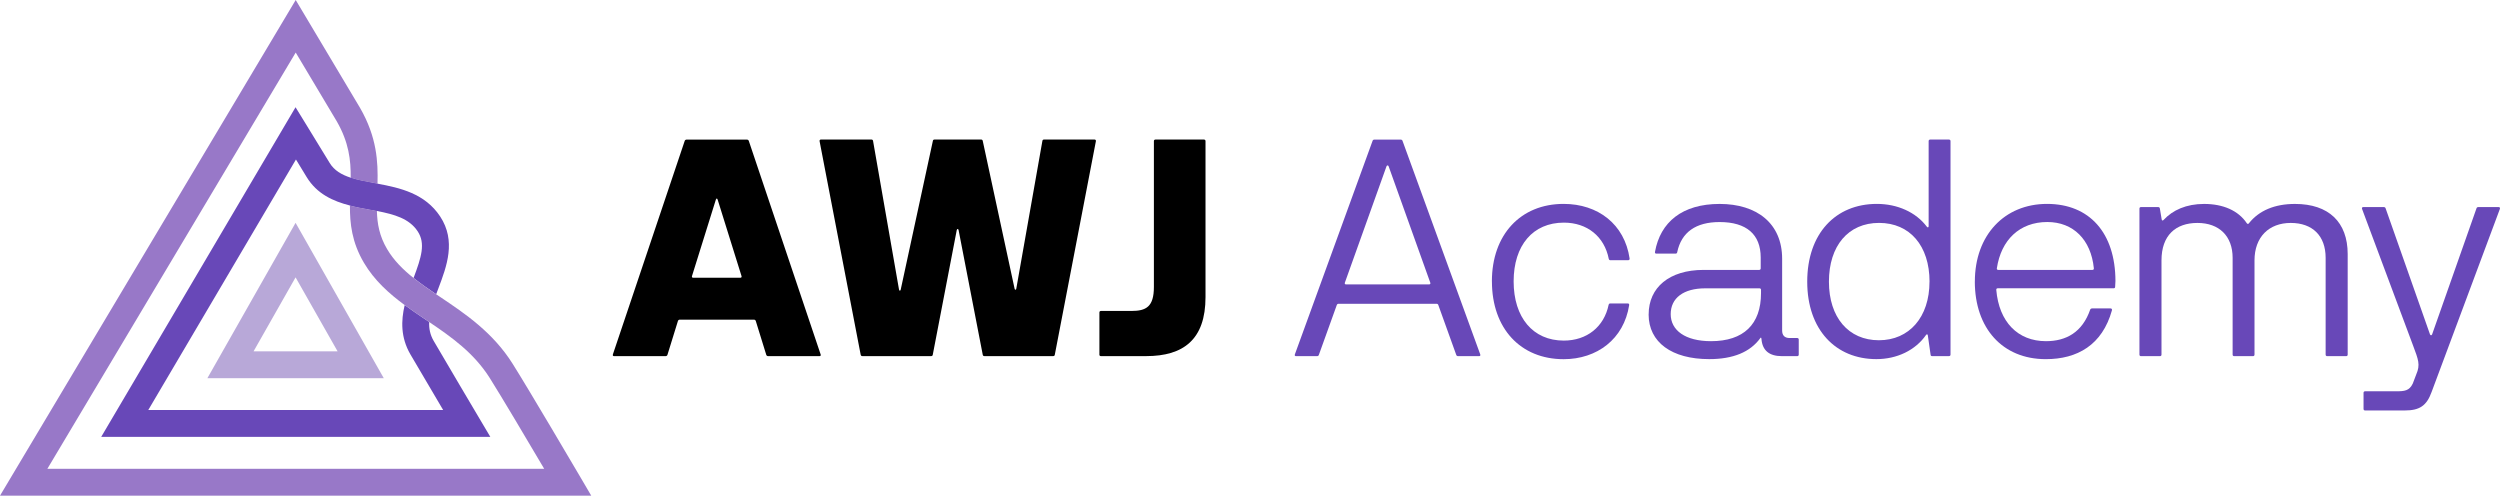
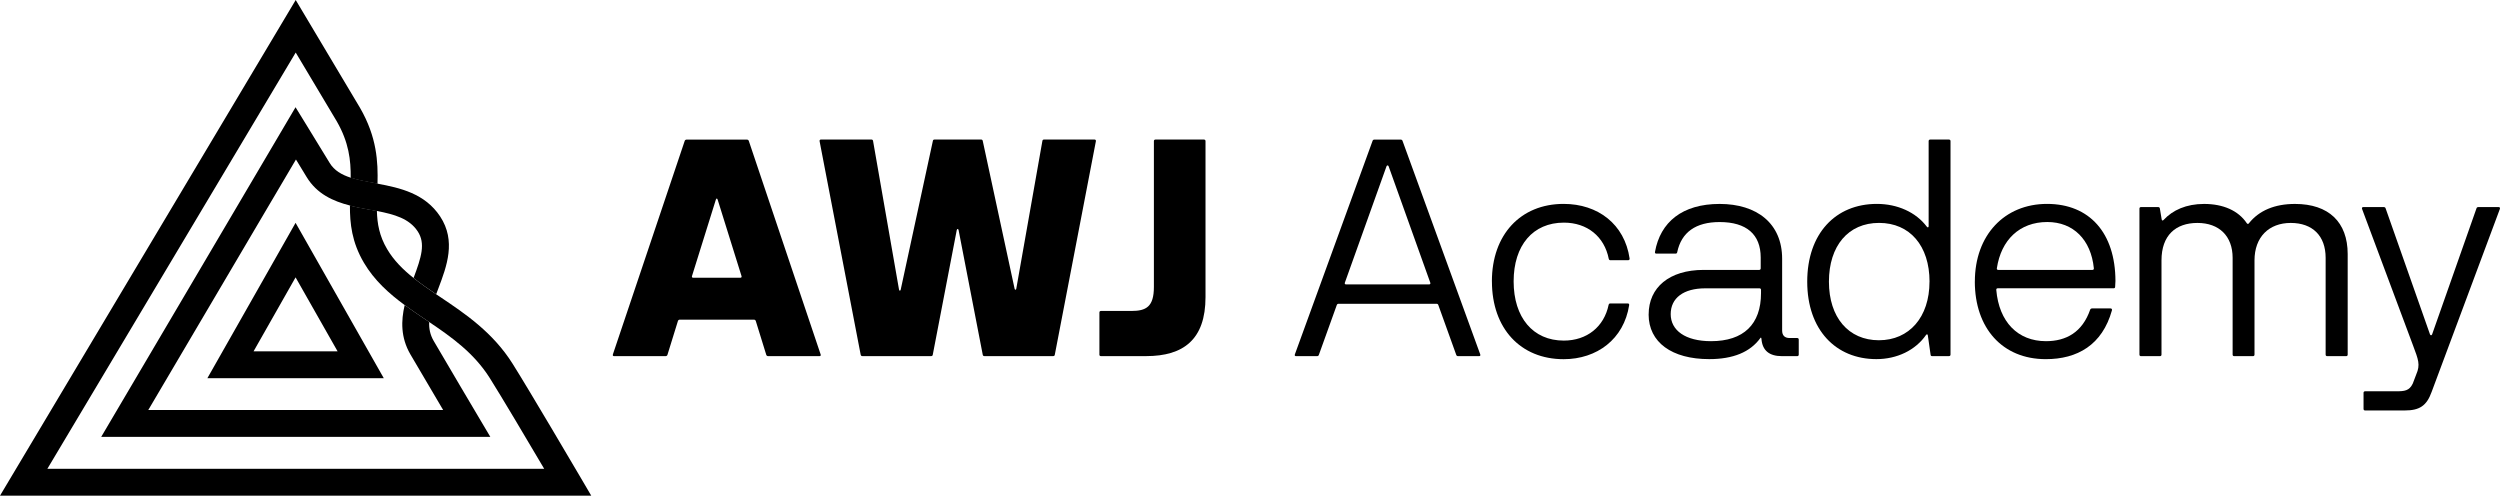
<svg xmlns="http://www.w3.org/2000/svg" id="Layer_2" data-name="Layer 2" viewBox="0 0 731.37 145.01">
  <defs>
-     <style>
-       .cls-1 { fill: #6848b8; }
-       .cls-2 { fill: #b8a8d8; }
-       .cls-3 { fill: #6848b8; }
-       .cls-4 { fill: #9878c8; }
-     </style>
+     
  </defs>
  <g id="Layer_1-2" data-name="Layer 1">
    <g>
      <g>
        <path d="M179.29,103.7l21.03-62.51c.09-.22.31-.35.53-.35h17.67c.22,0,.44.13.53.35l21.03,62.51c.09.31-.04.49-.35.49h-15.02c-.22,0-.44-.13-.53-.35l-3.09-9.98c-.09-.22-.31-.35-.53-.35h-21.69c-.22,0-.44.13-.53.35l-3.09,9.98c-.09.22-.31.35-.53.35h-15.07c-.31,0-.44-.18-.35-.49ZM202.8,81.25h13.78c.31,0,.44-.18.35-.49l-6.98-22.35c-.13-.44-.4-.44-.53,0l-6.98,22.35c-.09.31.04.49.35.49Z" />
        <path d="M251.79,103.78l-12.02-62.47c-.04-.27.09-.49.4-.49h14.75c.27,0,.44.13.49.4l7.6,43.52c.09.4.4.4.49,0l9.41-43.52c.04-.27.22-.4.49-.4h13.61c.26,0,.44.13.49.4l9.32,43.25c.09.4.4.4.49,0l7.64-43.25c.04-.27.22-.4.49-.4h14.76c.31,0,.44.22.4.49l-12.02,62.47c-.04.27-.22.4-.49.4h-20.1c-.26,0-.44-.13-.49-.4l-7.07-36.49c-.09-.4-.44-.4-.53,0l-7.02,36.49c-.04.27-.22.4-.49.4h-20.1c-.26,0-.44-.13-.49-.4Z" />
        <path d="M321.63,103.74v-12.33c0-.27.18-.44.44-.44h8.92c4.28,0,6.58-1.19,6.58-7.02v-42.68c0-.27.18-.44.44-.44h14.22c.27,0,.44.18.44.44v45.64c0,12.41-6.45,17.27-17.36,17.27h-13.25c-.27,0-.44-.18-.44-.44Z" />
        <path class="cls-3" d="M378.8,103.7l22.75-62.51c.09-.27.31-.35.53-.35h7.69c.22,0,.44.09.53.35l22.75,62.51c.09.31-.04.49-.35.49h-6.14c-.22,0-.44-.09-.53-.35l-5.26-14.62c-.09-.27-.31-.35-.53-.35h-28.63c-.22,0-.44.09-.53.35l-5.26,14.62c-.09.27-.31.35-.53.35h-6.14c-.31,0-.44-.18-.35-.49ZM393.78,83.2h24.3c.31,0,.44-.18.35-.49l-12.19-34.06c-.13-.35-.49-.35-.62,0l-12.19,34.06c-.09.31.04.49.35.49Z" />
        <path class="cls-3" d="M436.45,82.31c0-13.65,8.39-22.66,20.98-22.66,10.03,0,17.85,5.92,19.31,15.99.04.31-.18.49-.44.49h-5.17c-.27,0-.4-.13-.49-.4-1.28-6.54-6.32-10.6-13.12-10.6-9.06,0-14.71,6.63-14.71,17.19s5.65,17.32,14.67,17.32c6.76,0,11.79-4.02,13.12-10.47.09-.27.22-.4.49-.4h5.12c.27,0,.44.18.4.49-1.55,9.98-9.46,15.82-19.17,15.82-12.59,0-20.98-8.97-20.98-22.75Z" />
        <path class="cls-3" d="M482.31,91.99c0-7.91,6.05-13.03,16.08-13.03h16.26c.27,0,.44-.18.44-.44v-3.18c0-6.76-4.15-10.38-12.02-10.38-6.94,0-11.18,2.96-12.41,8.84-.04.27-.22.4-.49.4h-5.61c-.31,0-.44-.18-.4-.49,1.55-8.75,8-14.05,18.91-14.05s18.29,5.7,18.29,16.04v20.98c0,1.46.75,2.21,2.21,2.21h2.21c.27,0,.44.18.44.44v4.42c0,.27-.18.44-.44.44h-4.46c-3.67,0-5.74-1.59-6.01-5.04-.04-.4-.18-.49-.31-.27-3,4.15-8,6.18-14.98,6.18-10.91,0-17.72-4.9-17.72-13.08ZM515.18,85.76v-.97c0-.27-.18-.44-.44-.44h-15.86c-6.36,0-10.12,2.83-10.12,7.55s4.24,7.91,11.8,7.91c9.54,0,14.62-4.95,14.62-14.05Z" />
        <path class="cls-3" d="M528.7,82.4c0-14.05,8.26-22.75,20.37-22.75,6.01,0,11.44,2.43,14.62,6.67.27.35.53.22.53-.18v-24.87c0-.27.18-.44.44-.44h5.52c.27,0,.44.18.44.44v62.47c0,.27-.18.44-.44.44h-4.95c-.26,0-.4-.09-.44-.4l-.8-5.61c-.04-.4-.31-.49-.53-.18-3.09,4.46-8.48,7.07-14.53,7.07-11.88,0-20.23-8.57-20.23-22.66ZM564.48,82.4c0-10.47-5.74-17.19-14.76-17.19s-14.67,6.72-14.67,17.19,5.74,17.14,14.62,17.14,14.8-6.76,14.8-17.14Z" />
        <path class="cls-3" d="M577.74,82.36c0-13.56,8.66-22.71,21.12-22.71s19.97,8.53,20.01,22.53l-.09,1.72c0,.31-.18.44-.44.44h-33.93c-.26,0-.44.18-.4.49.8,9.32,6.27,14.98,14.53,14.98,5.92,0,10.65-2.61,12.94-9.23.09-.22.31-.35.53-.35h5.43c.31,0,.49.22.4.57-2.83,10.12-10.12,14.27-19.35,14.27-12.72,0-20.76-9.1-20.76-22.71ZM584.58,78.96h27.57c.27,0,.44-.18.4-.49-.84-8.35-6.01-13.52-13.61-13.52-8.13,0-13.52,5.26-14.76,13.52-.09.31.13.49.4.49Z" />
        <path class="cls-3" d="M625.89,103.74v-42.72c0-.27.18-.44.44-.44h5.04c.26,0,.44.13.49.4l.53,3.18c.04.35.31.49.57.18,2.65-2.87,6.63-4.68,11.84-4.68,5.57,0,10.03,1.94,12.5,5.65.22.27.44.27.62,0,2.96-3.71,7.51-5.65,13.47-5.65,9.85,0,15.42,5.3,15.42,14.67v29.42c0,.27-.18.44-.44.44h-5.57c-.27,0-.44-.18-.44-.44v-28.32c0-6.45-3.84-10.21-10.21-10.21s-10.6,4.11-10.6,10.96v27.57c0,.27-.18.44-.44.44h-5.52c-.27,0-.44-.18-.44-.44v-28.32c0-6.36-3.93-10.21-10.29-10.21s-10.52,3.62-10.52,10.96v27.57c0,.27-.18.44-.44.44h-5.57c-.26,0-.44-.18-.44-.44Z" />
        <path class="cls-3" d="M691.45,119.64v-4.73c0-.27.18-.44.44-.44h9.1c2.43,0,3.84-.13,4.86-2.25l1.02-2.69c1.24-2.83.62-4.29-.93-8.44l-14.93-39.98c-.09-.31.04-.53.35-.53h6.01c.22,0,.44.09.53.35l12.99,36.89c.13.35.49.35.62,0l12.99-36.89c.09-.27.31-.35.53-.35h5.96c.31,0,.44.22.35.53l-19.97,53.54c-1.46,4.06-3.53,5.43-7.86,5.43h-11.62c-.27,0-.44-.18-.44-.44Z" />
      </g>
      <g>
        <path class="cls-2" d="M112.28,110.65h-51.62l25.81-45.46,25.81,45.46ZM74.18,102.78h24.58l-12.29-21.64-12.29,21.64Z" />
        <path class="cls-1" d="M109.55,53.58c-2.52-.46-4.89-.91-6.95-1.57-.02,1.31-.07,2.62-.12,3.94-.05,1.38-.1,2.76-.11,4.16,1.92.5,3.87.86,5.75,1.2.72.13,1.44.27,2.14.4-.05-1.77.02-3.58.09-5.47.03-.82.06-1.65.09-2.5-.3-.06-.6-.11-.89-.17Z" />
        <path class="cls-3" d="M139.92,121.86c-.1-.17-9.88-16.67-13.07-22.17-1.02-1.76-1.38-3.59-1.29-5.49-.33-.22-.65-.44-.98-.66-2.07-1.39-4.16-2.8-6.19-4.3-1.08,4.57-1.19,9.5,1.66,14.41,1.97,3.39,6.42,10.93,9.59,16.29H43.38l43.2-73.28c1.05,1.71,2.17,3.55,3.12,5.12,3.01,4.96,7.75,7.08,12.67,8.34,1.92.5,3.87.86,5.75,1.2.72.13,1.44.27,2.14.4,5.12,1,9.45,2.2,11.93,5.95,2.35,3.57,1.09,7.53-1.2,13.65,2.06,1.65,4.31,3.2,6.61,4.76.21-.57.43-1.13.65-1.72,2.46-6.5,5.23-13.87.52-21.03-4.46-6.75-11.72-8.36-18.32-9.6-.3-.06-.6-.11-.89-.17-2.52-.46-4.89-.91-6.95-1.57-2.68-.87-4.84-2.13-6.16-4.31-2.63-4.34-6.57-10.74-6.57-10.74l-3.42-5.57L29.61,127.8h113.83l-3.52-5.94Z" />
        <path class="cls-4" d="M172.96,145.01H0L86.51,0l18.82,31.56c4.94,8.56,5.28,15.77,5.11,22.19-.3-.06-.6-.11-.89-.17-2.52-.46-4.89-.91-6.95-1.57.04-5.16-.53-10.34-4.07-16.5l-12.02-20.14L13.86,137.14h145.34c-4.61-7.82-12.55-21.21-15.92-26.55-4.65-7.38-11.25-12.01-17.73-16.39-.33-.22-.65-.44-.98-.66-2.07-1.39-4.16-2.8-6.19-4.3-4.59-3.38-8.87-7.21-11.92-12.38-3.54-6.01-4.12-11.48-4.09-16.74,1.92.5,3.87.86,5.75,1.2.72.13,1.44.27,2.14.4.1,3.75.73,7.33,2.98,11.14,1.94,3.3,4.64,5.99,7.74,8.46,2.06,1.65,4.31,3.2,6.61,4.76.46.31.91.61,1.37.92,7.13,4.79,15.22,10.23,20.99,19.39,4.93,7.82,18.94,31.68,19.54,32.69l3.48,5.93Z" />
      </g>
    </g>
  </g>
</svg>
